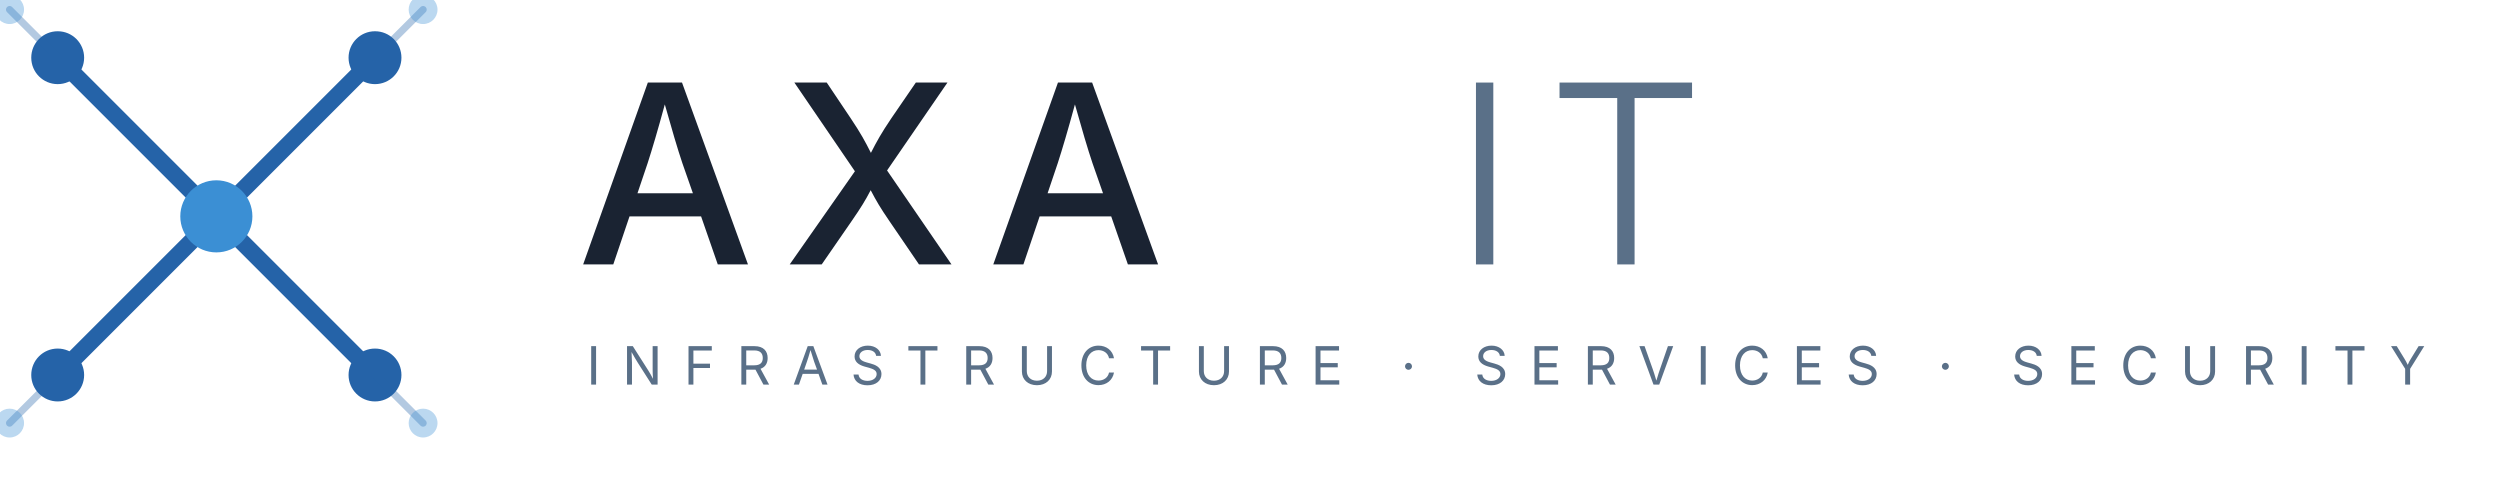
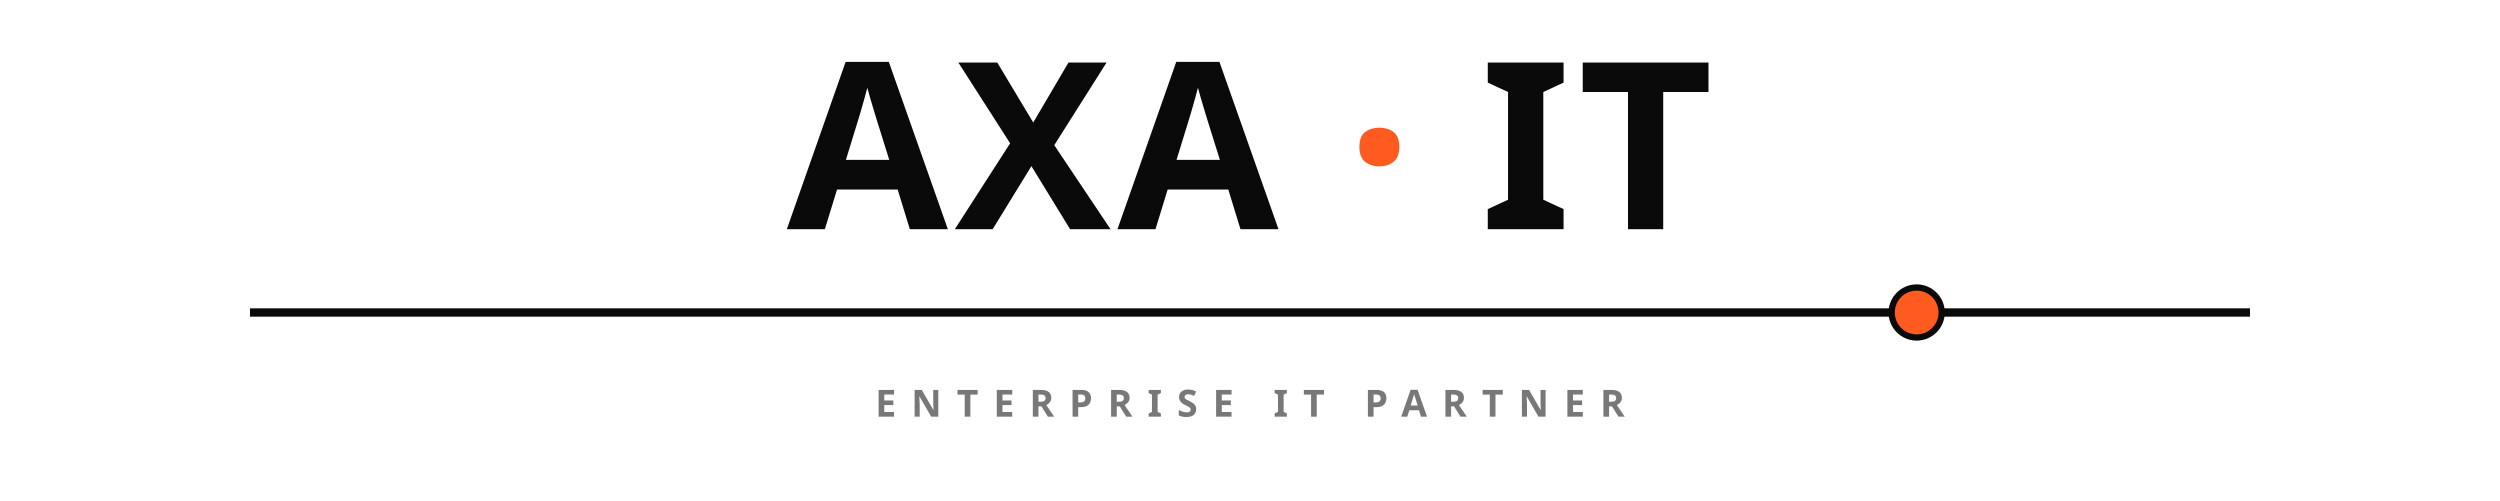
- <svg xmlns="http://www.w3.org/2000/svg" viewBox="0 0 520 100" width="520" height="100">
-   <line x1="12" y1="12" x2="78" y2="78" stroke="#2563A8" stroke-width="3.5" stroke-linecap="round" />
-   <line x1="78" y1="12" x2="12" y2="78" stroke="#2563A8" stroke-width="3.5" stroke-linecap="round" />
-   <circle cx="45" cy="45" r="7.5" fill="#3B8FD4" />
-   <circle cx="12" cy="12" r="5.5" fill="#2563A8" />
-   <circle cx="78" cy="12" r="5.5" fill="#2563A8" />
-   <circle cx="12" cy="78" r="5.5" fill="#2563A8" />
-   <circle cx="78" cy="78" r="5.5" fill="#2563A8" />
-   <line x1="2" y1="2" x2="12" y2="12" stroke="#2563A8" stroke-width="1.5" opacity="0.35" stroke-linecap="round" />
-   <line x1="88" y1="2" x2="78" y2="12" stroke="#2563A8" stroke-width="1.5" opacity="0.35" stroke-linecap="round" />
-   <line x1="2" y1="88" x2="12" y2="78" stroke="#2563A8" stroke-width="1.5" opacity="0.35" stroke-linecap="round" />
-   <line x1="88" y1="88" x2="78" y2="78" stroke="#2563A8" stroke-width="1.5" opacity="0.35" stroke-linecap="round" />
-   <circle cx="2" cy="2" r="3" fill="#3B8FD4" opacity="0.35" />
-   <circle cx="88" cy="2" r="3" fill="#3B8FD4" opacity="0.35" />
-   <circle cx="2" cy="88" r="3" fill="#3B8FD4" opacity="0.35" />
-   <circle cx="88" cy="88" r="3" fill="#3B8FD4" opacity="0.35" />
-   <text x="120" y="55" font-family="Geist, Inter, -apple-system, sans-serif" font-size="52" font-weight="500" fill="#1A2332" letter-spacing="6">AXA</text>
-   <text x="302" y="55" font-family="Geist, Inter, -apple-system, sans-serif" font-size="52" font-weight="300" fill="#5A7088" letter-spacing="6">IT</text>
-   <text x="122" y="80" font-family="Geist, Inter, -apple-system, sans-serif" font-size="11" font-weight="400" fill="#5A7088" letter-spacing="4.5">INFRASTRUCTURE · SERVICES · SECURITY</text>
+ <svg xmlns="http://www.w3.org/2000/svg" viewBox="0 0 600 120" width="600" height="120" class="axa-logo">
+   <defs>
+     <style>
+       .axa-word { font-family: 'Space Grotesk', sans-serif; font-size: 56px; font-weight: 700; letter-spacing: 0.03em; }
+       .axa-accent { fill: #FF5A1F; }
+       .axa-line { stroke: #0A0A0A; stroke-width: 2; }
+       .axa-dot { fill: #FF5A1F; stroke: #0A0A0A; stroke-width: 1.5; }
+       .axa-tag { font-family: 'Space Grotesk', sans-serif; font-size: 9px; font-weight: 600; letter-spacing: 0.4em; text-transform: uppercase; }
+     </style>
+   </defs>
+   <g>
+     <text class="axa-word" x="300" y="55" text-anchor="middle" fill="#0A0A0A">
+       AXA <tspan class="axa-accent">·</tspan> IT
+     </text>
+     <line class="axa-line" x1="60" y1="75" x2="540" y2="75" />
+     <circle class="axa-dot" cx="460" cy="75" r="6" />
+     <text class="axa-tag" x="300" y="100" text-anchor="middle" fill="rgba(10, 10, 10, 0.55)">ENTERPRISE IT PARTNER</text>
+   </g>
</svg>
